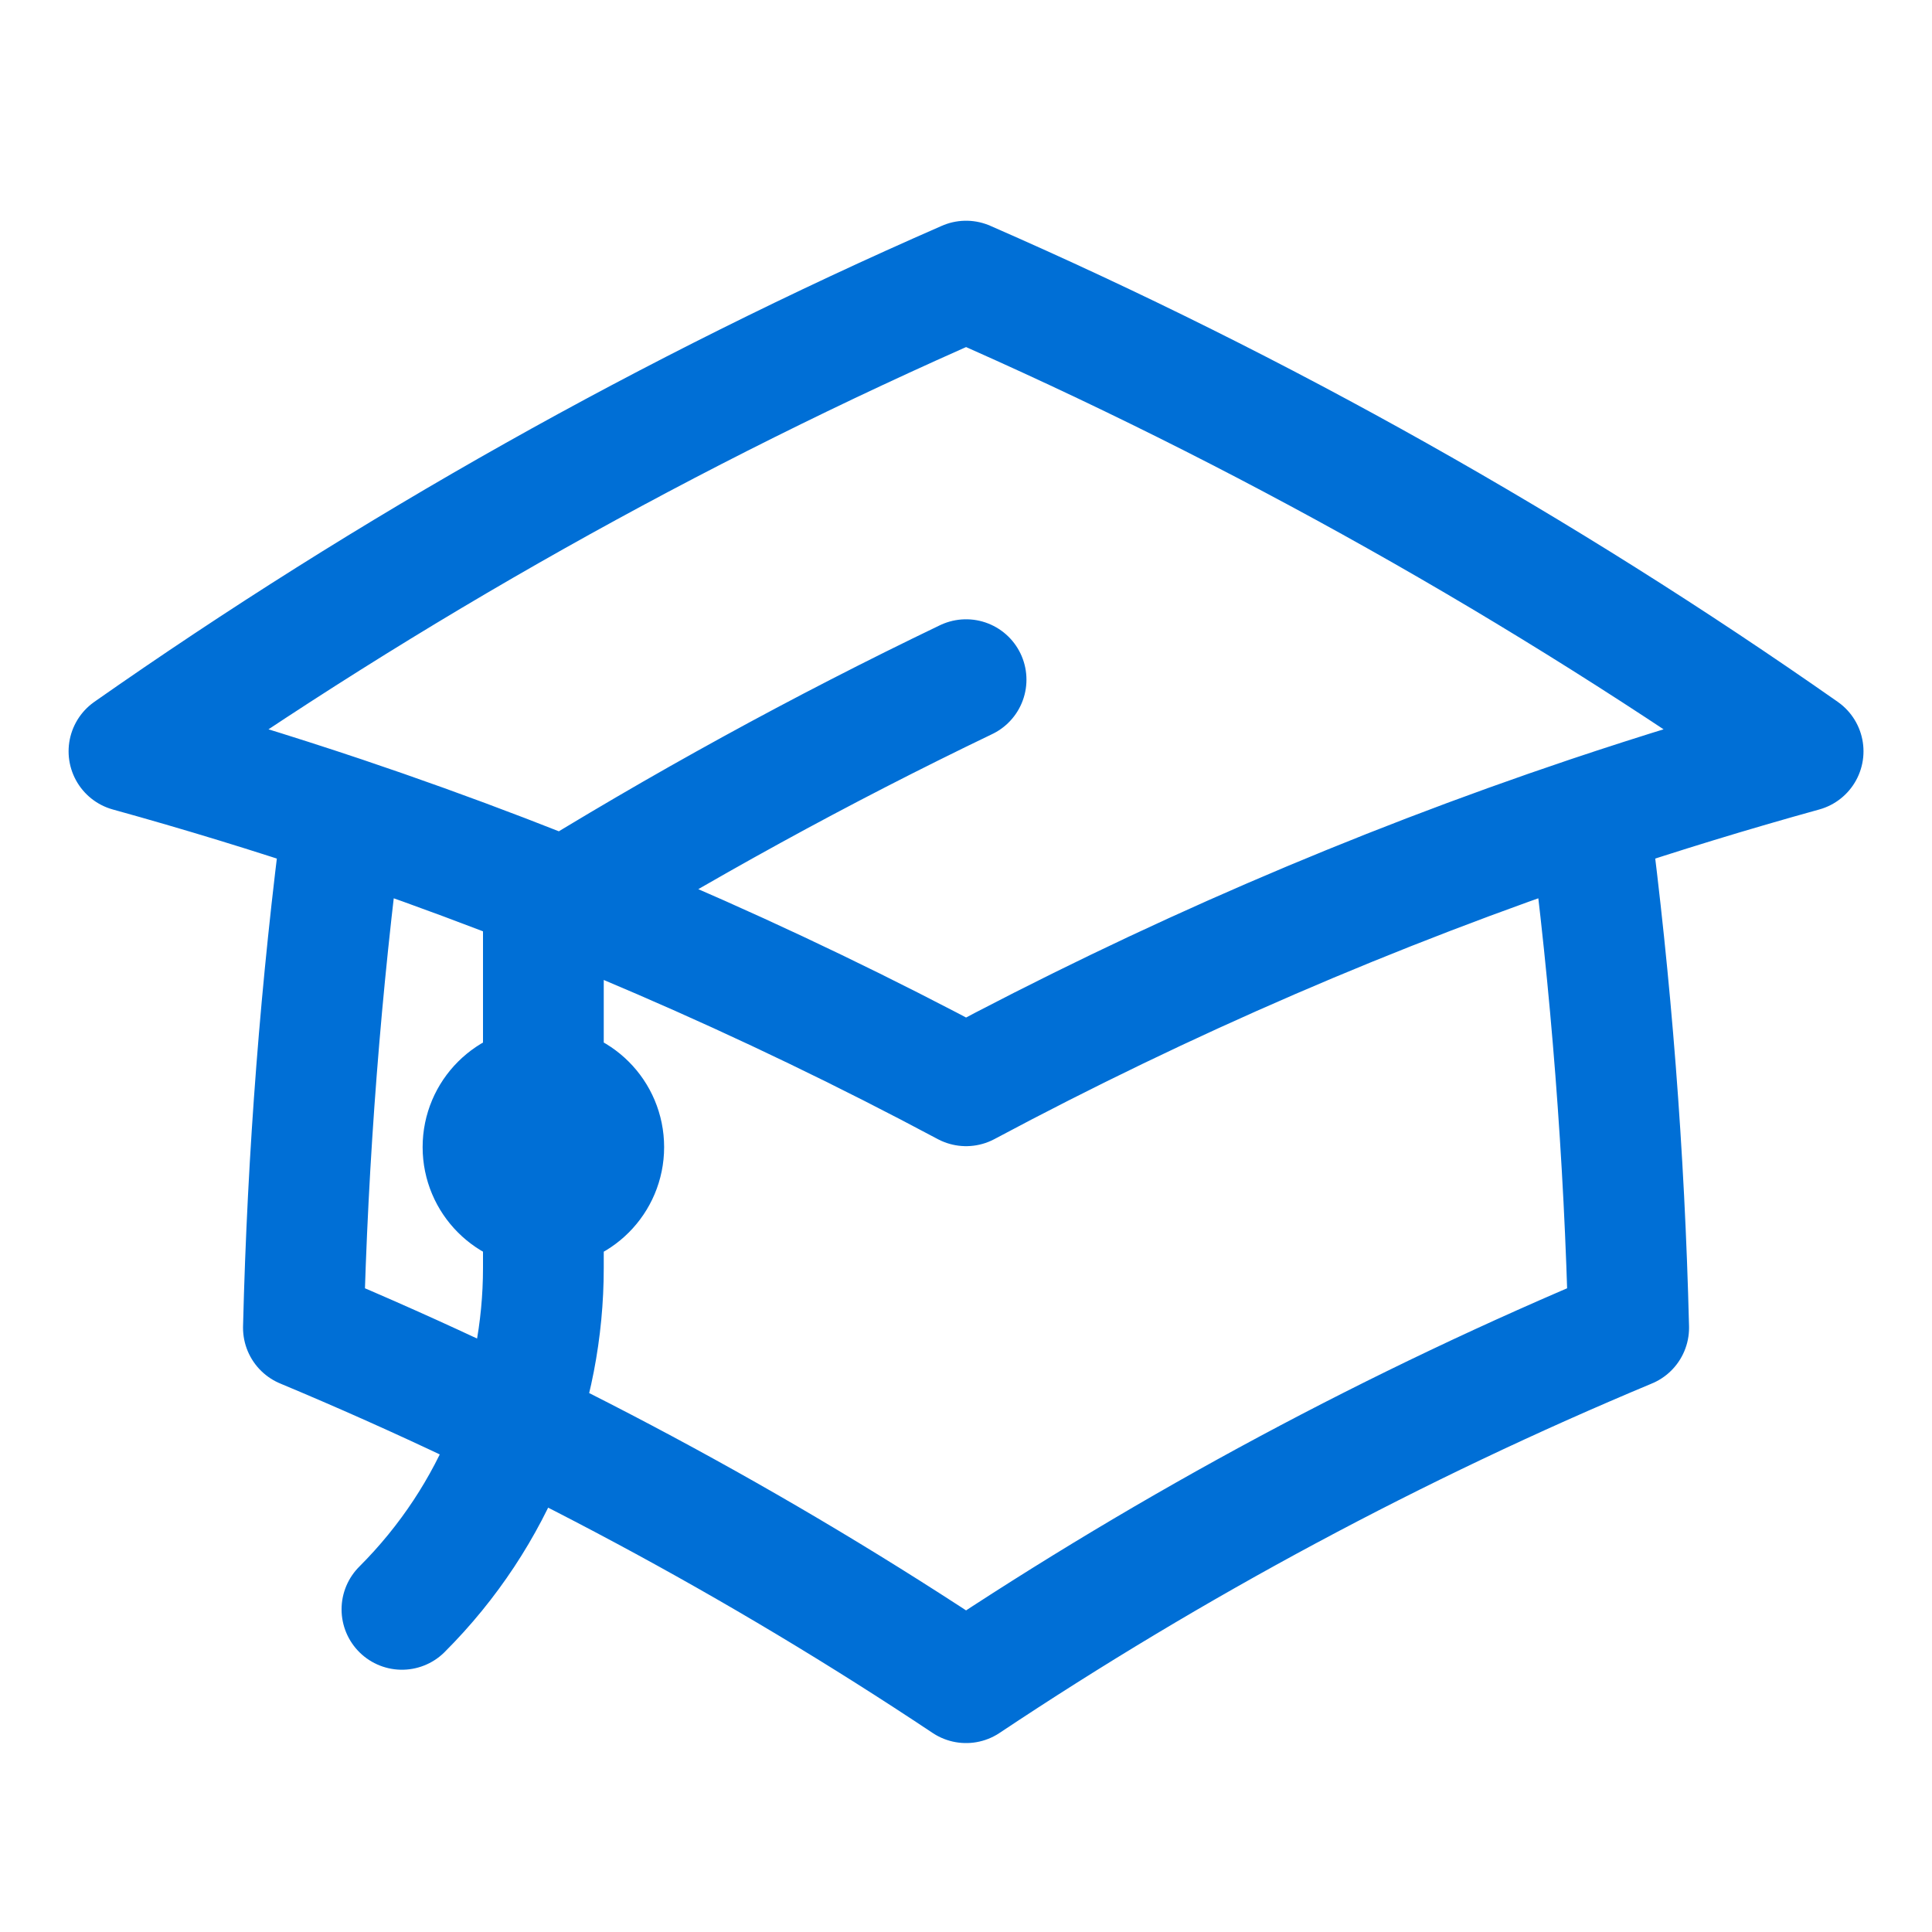
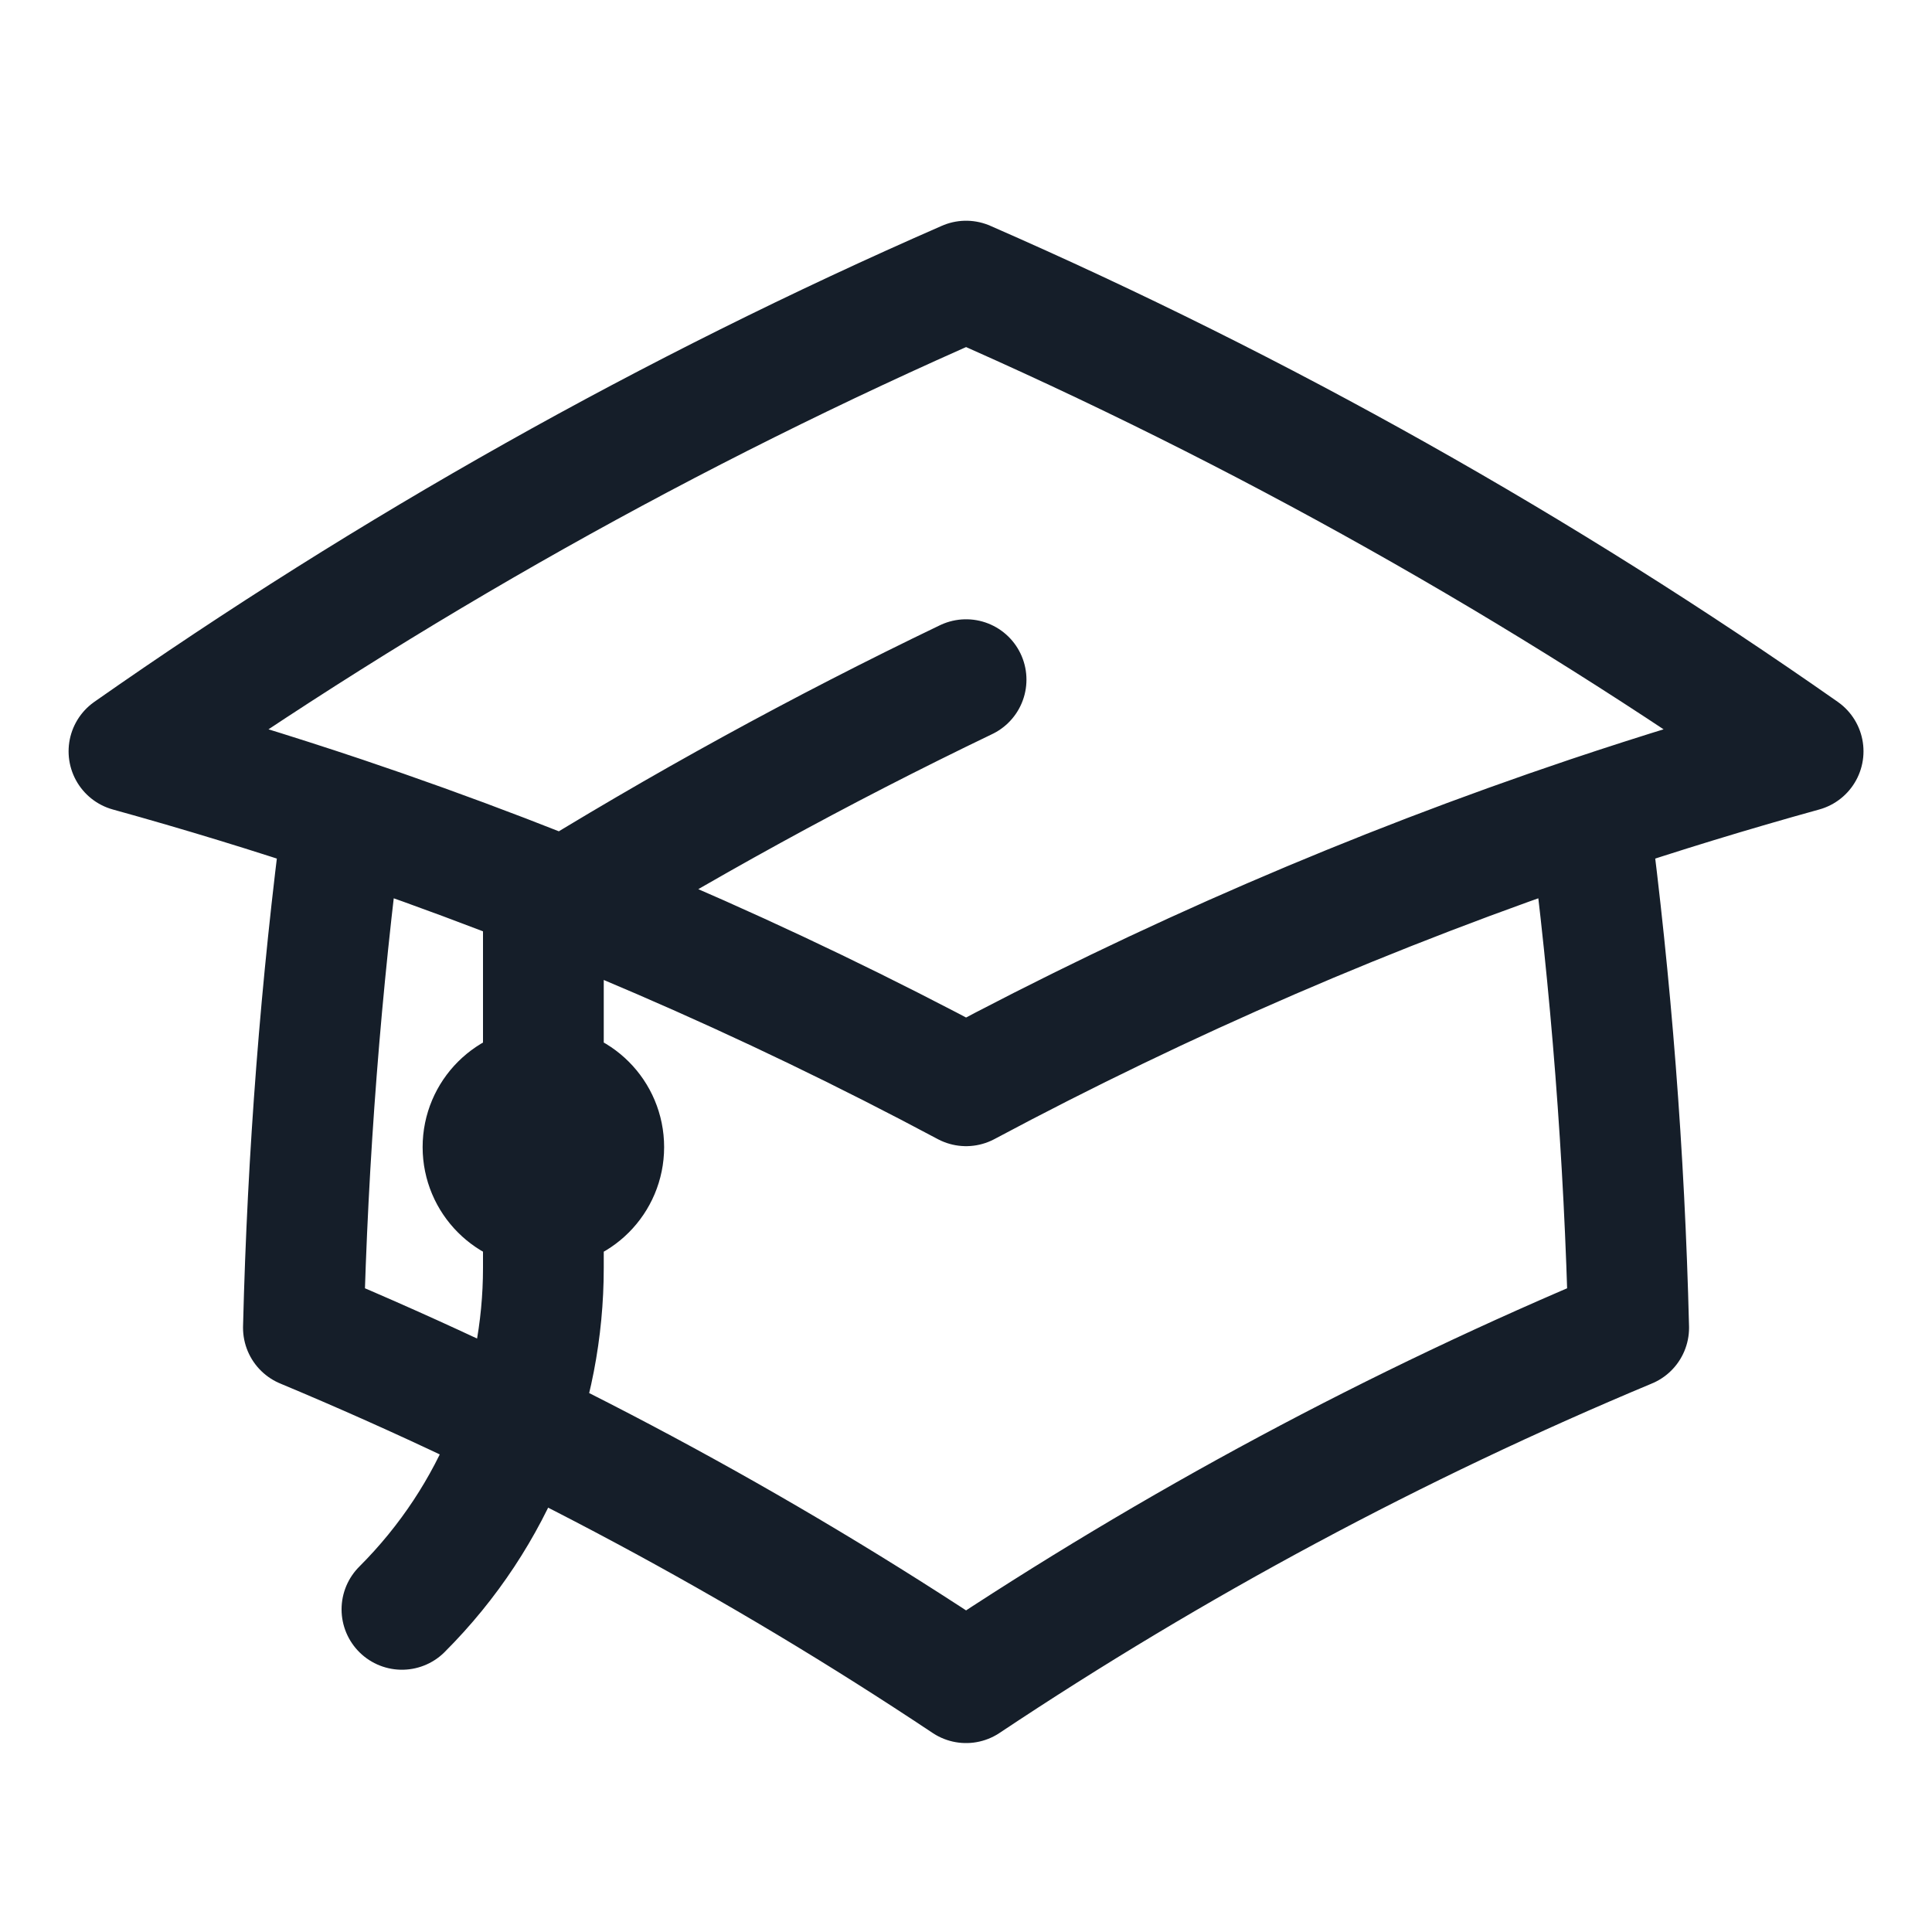
<svg xmlns="http://www.w3.org/2000/svg" width="24" height="24" viewBox="0 0 24 24" fill="none">
-   <path d="M4.26 10.146C3.987 12.23 3.822 14.348 3.769 16.494C6.665 17.703 9.419 19.183 12.001 20.903C14.582 19.183 17.336 17.703 20.232 16.494C20.179 14.348 20.014 12.23 19.741 10.146M4.26 10.146C3.384 9.852 2.498 9.581 1.602 9.333C4.847 7.059 8.328 5.097 12.001 3.492C15.673 5.097 19.154 7.059 22.399 9.333C21.503 9.581 20.617 9.852 19.741 10.146M4.26 10.146C6.947 11.05 9.534 12.171 12.001 13.488C14.467 12.171 17.054 11.05 19.741 10.146M6.75 15C7.165 15 7.5 14.664 7.5 14.25C7.5 13.835 7.165 13.5 6.75 13.5C6.336 13.5 6 13.835 6 14.25C6 14.664 6.336 15 6.75 15ZM6.75 15V11.324C8.442 10.273 10.194 9.311 12.001 8.443M4.993 19.992C6.165 18.821 6.75 17.285 6.75 15.75V14.25" stroke="#006FD6" stroke-width="1.5" stroke-linecap="round" stroke-linejoin="round" />
+   <path d="M4.26 10.146C3.987 12.23 3.822 14.348 3.769 16.494C6.665 17.703 9.419 19.183 12.001 20.903C14.582 19.183 17.336 17.703 20.232 16.494C20.179 14.348 20.014 12.23 19.741 10.146M4.26 10.146C3.384 9.852 2.498 9.581 1.602 9.333C4.847 7.059 8.328 5.097 12.001 3.492C15.673 5.097 19.154 7.059 22.399 9.333C21.503 9.581 20.617 9.852 19.741 10.146M4.26 10.146C6.947 11.05 9.534 12.171 12.001 13.488C14.467 12.171 17.054 11.05 19.741 10.146M6.75 15C7.165 15 7.5 14.664 7.5 14.25C7.5 13.835 7.165 13.5 6.75 13.5C6.336 13.5 6 13.835 6 14.25C6 14.664 6.336 15 6.75 15ZM6.75 15V11.324C8.442 10.273 10.194 9.311 12.001 8.443M4.993 19.992C6.165 18.821 6.75 17.285 6.75 15.75V14.25" stroke="#151E29" stroke-width="1.5" stroke-linecap="round" stroke-linejoin="round" />
</svg>
